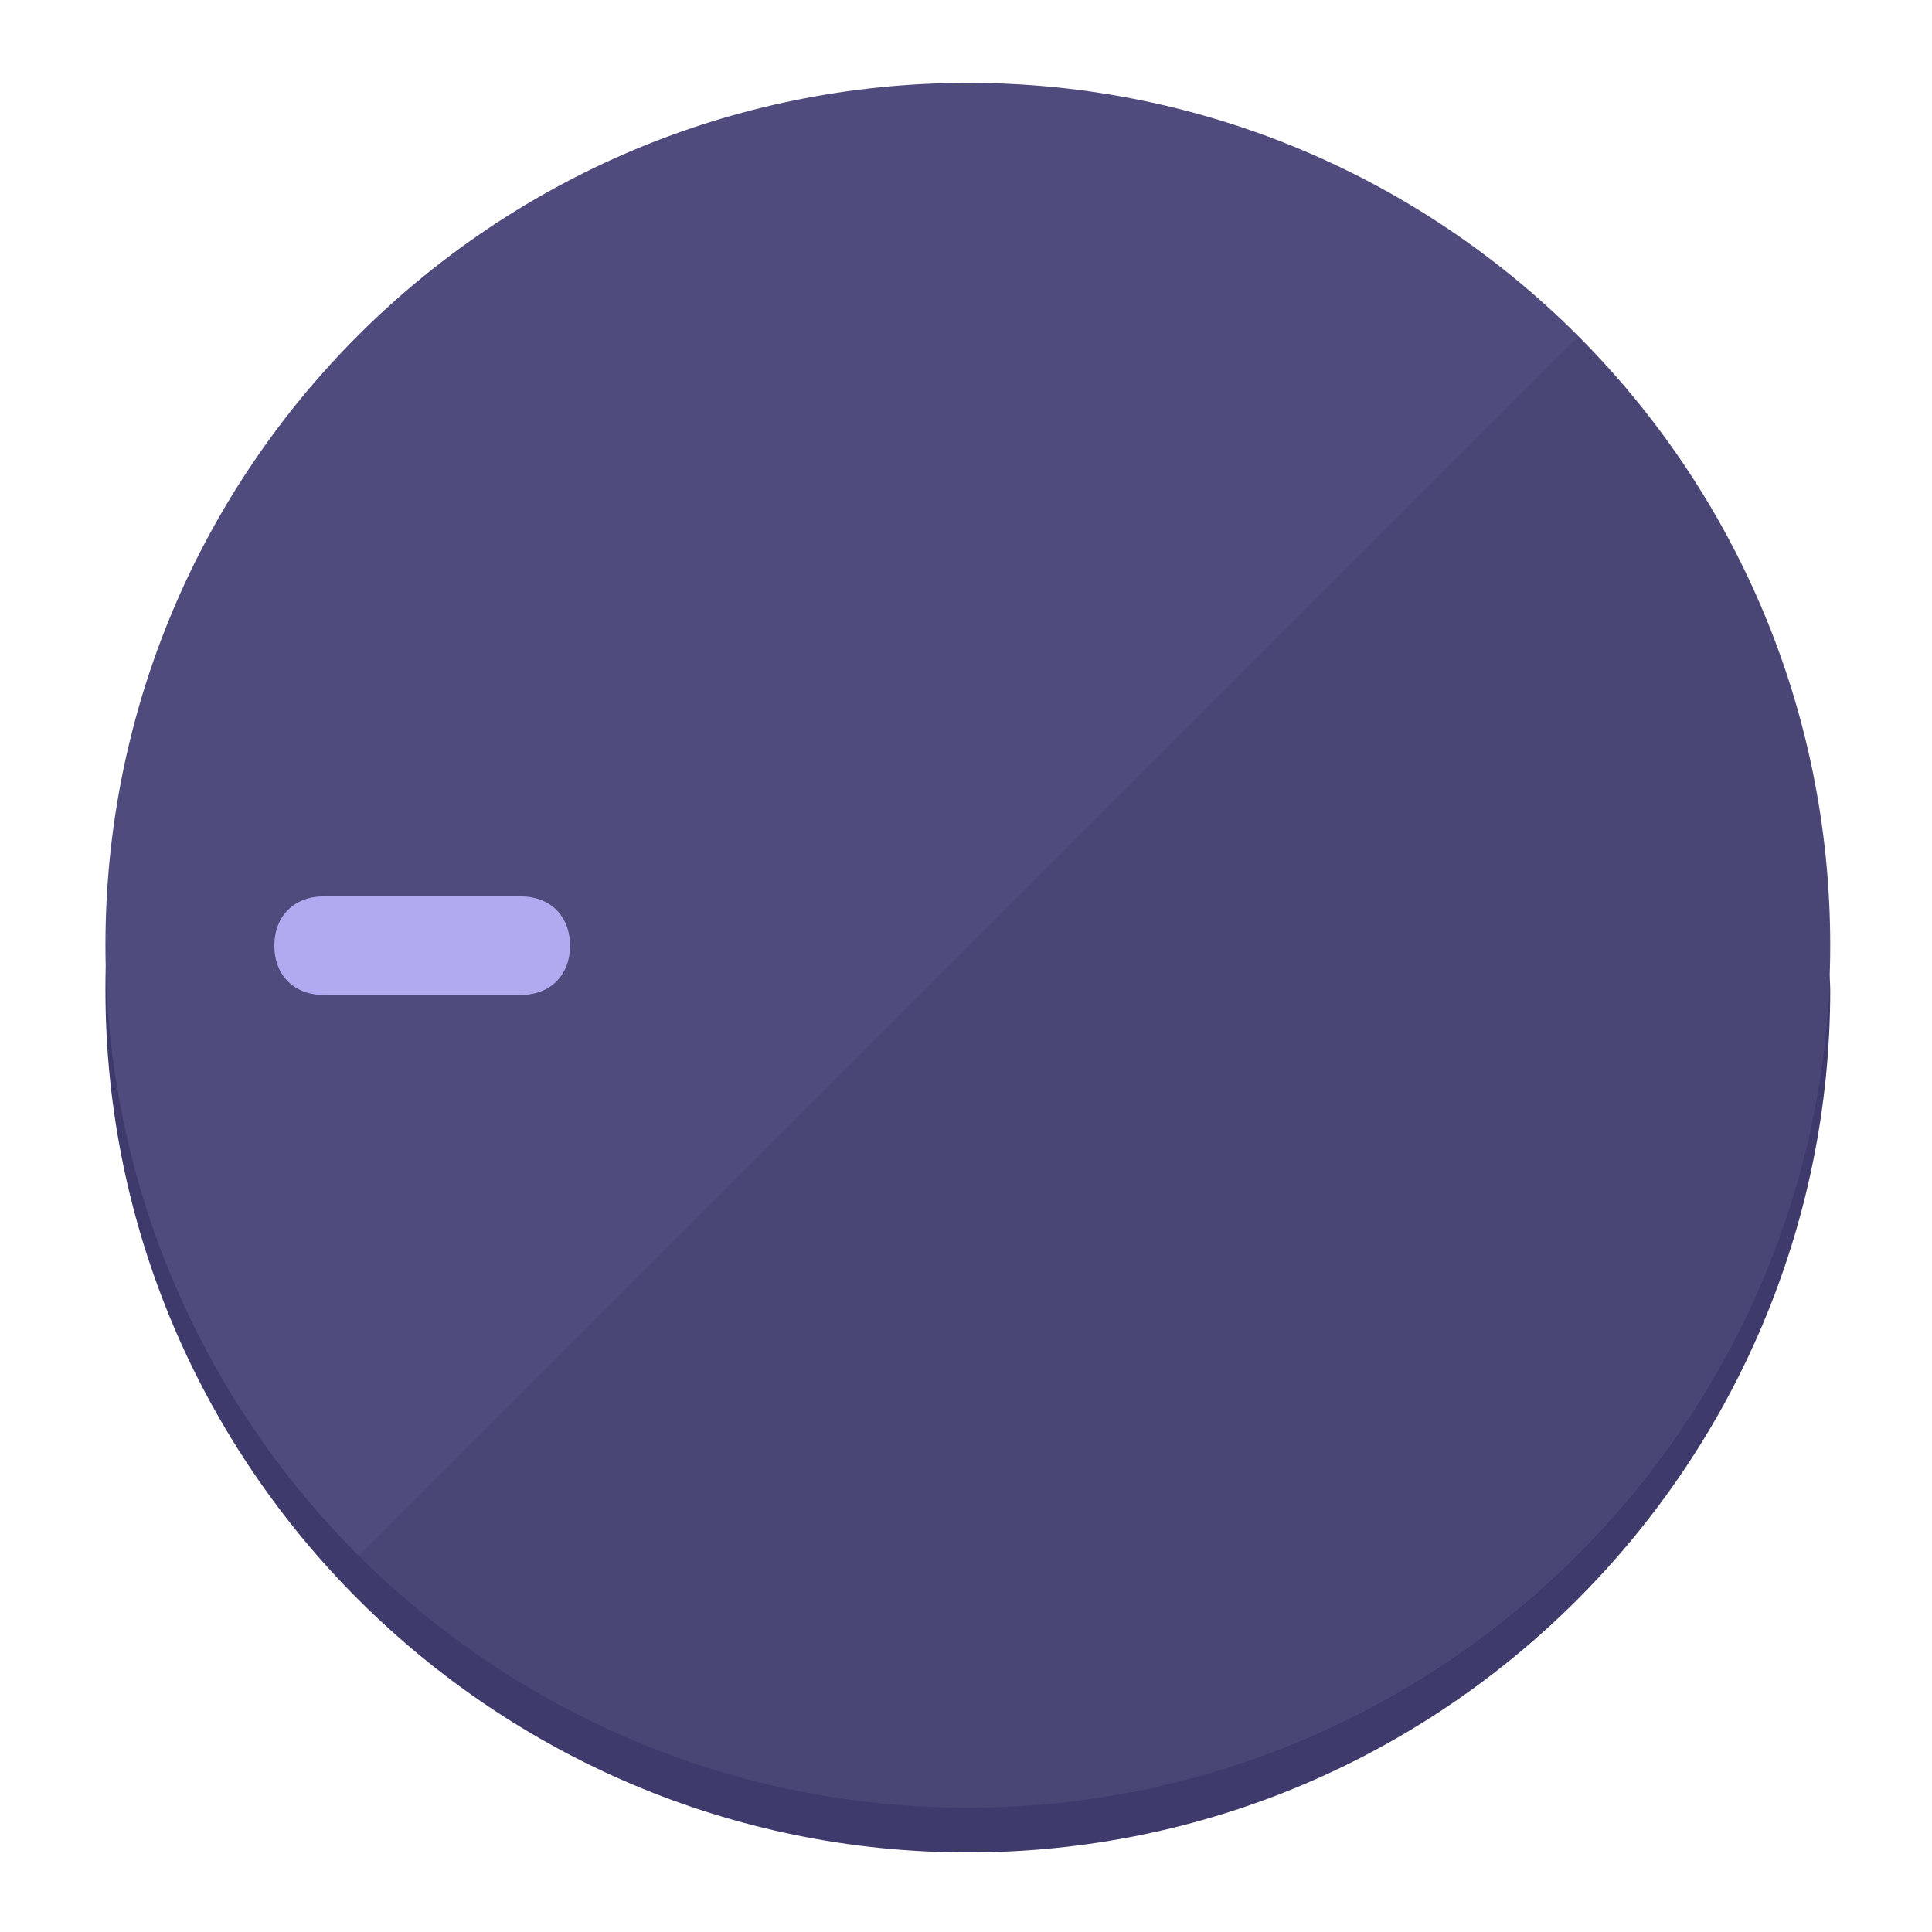
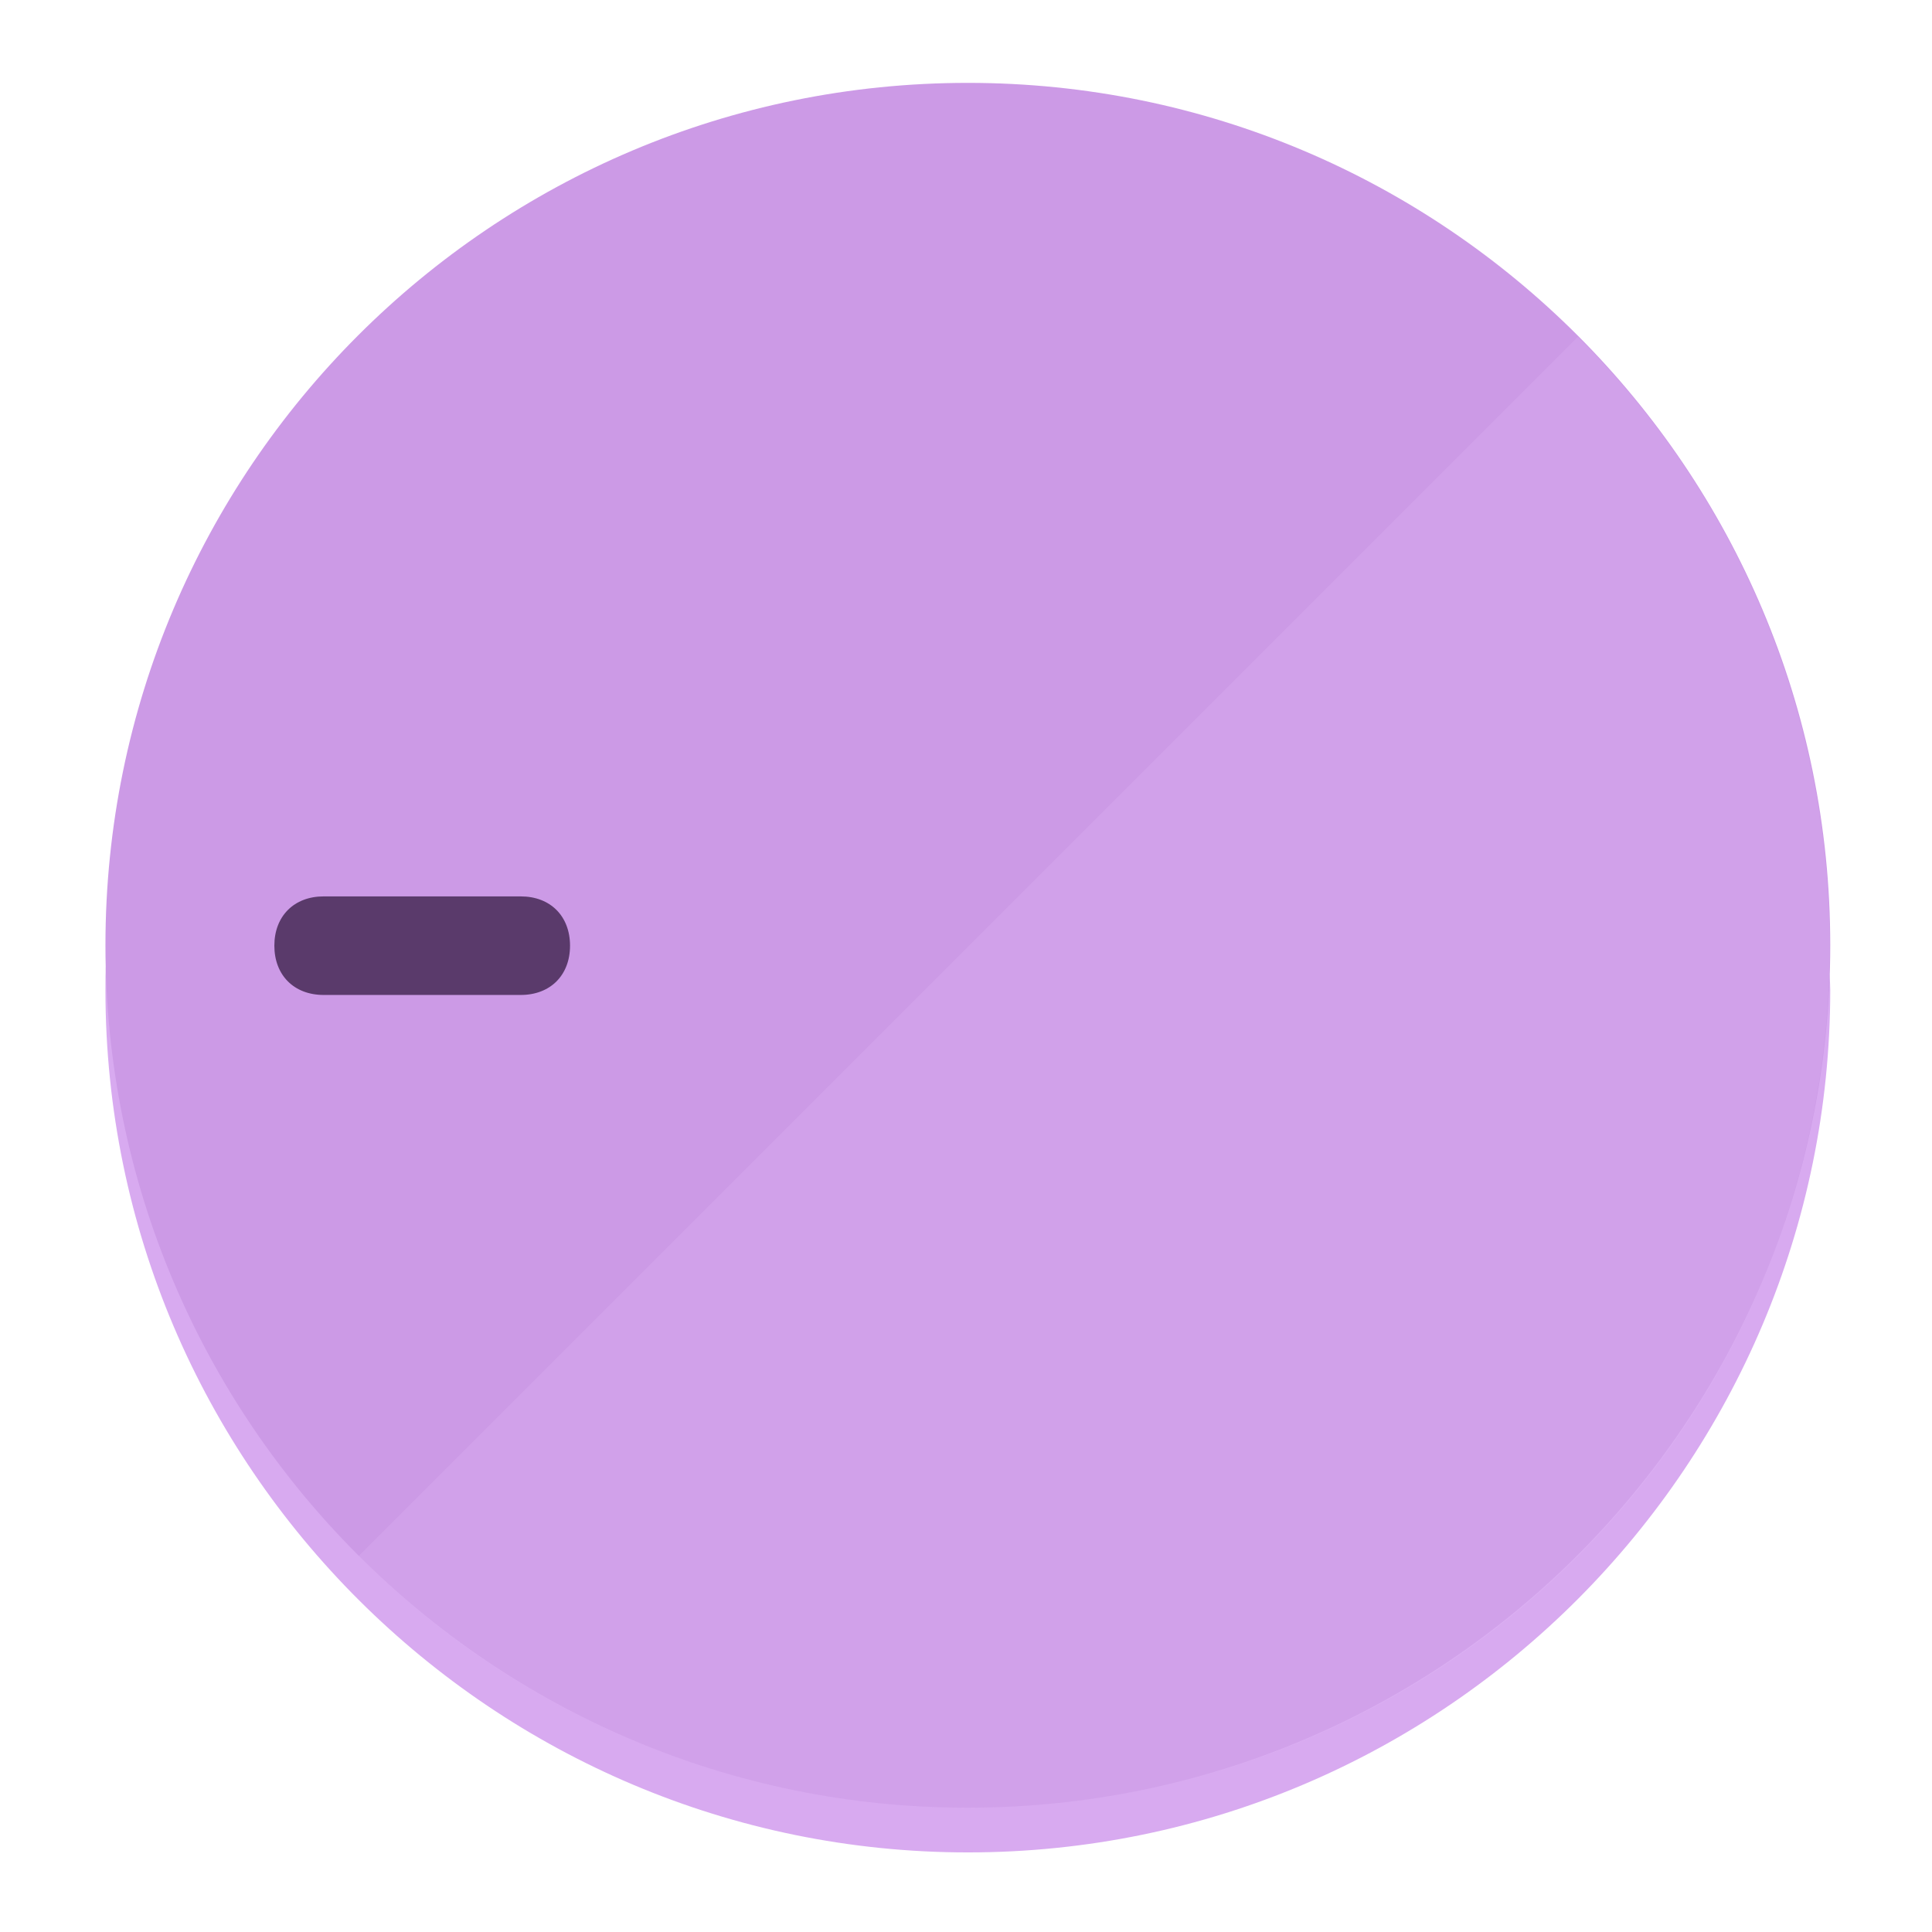
<svg xmlns="http://www.w3.org/2000/svg" height="120px" width="120px" version="1.1" id="Layer_1" viewBox="0 0 496.8 496.8" xml:space="preserve">
  <defs id="defs23" />
  <g id="g3158">
-     <path style="display:inline;fill:#3E3A6B;fill-opacity:1;stroke-width:1.584" d="m 248.875,445.92 c 116.582,0 212.89,-91.238 220.493,-205.286 0,5.069 1.267,8.87 1.267,13.939 0,121.651 -98.842,221.76 -221.76,221.76 -121.651,0 -221.76,-98.842 -221.76,-221.76 0,-5.069 0,-8.87 1.267,-13.939 7.603,114.048 103.91,205.286 220.493,205.286 z" id="path8" />
-     <circle style="display:inline;fill:#4F4B7D;fill-opacity:1;stroke-width:1.584" cx="248.875" cy="243.071" r="221.76" id="circle12" />
-     <path style="display:inline;fill:#2C2952;fill-opacity:0.154;stroke-width:1.587" d="m 405.744,86.606 c 86.308,86.308 86.308,227.193 0,313.5 -86.308,86.308 -227.193,86.308 -313.5,0" id="path14" />
+     <path style="display:inline;fill:#D8AAF0;fill-opacity:1;stroke-width:1.584" d="m 248.875,445.92 c 116.582,0 212.89,-91.238 220.493,-205.286 0,5.069 1.267,8.87 1.267,13.939 0,121.651 -98.842,221.76 -221.76,221.76 -121.651,0 -221.76,-98.842 -221.76,-221.76 0,-5.069 0,-8.87 1.267,-13.939 7.603,114.048 103.91,205.286 220.493,205.286 z" id="path8" />
+     <circle style="display:inline;fill:#CC9AE6;fill-opacity:1;stroke-width:1.584" cx="248.875" cy="243.071" r="221.76" id="circle12" />
+     <path style="display:inline;fill:#EECCFF;fill-opacity:0.154;stroke-width:1.587" d="m 405.744,86.606 c 86.308,86.308 86.308,227.193 0,313.5 -86.308,86.308 -227.193,86.308 -313.5,0" id="path14" />
  </g>
  <g id="g3198">
    <circle style="display:none;fill:#000000;fill-opacity:0;stroke-width:1.584" cx="-243.582" cy="248.467" r="221.76" id="circle12-3" transform="rotate(-90)" />
-     <path style="display:inline;fill:#2C2952;fill-opacity:0;stroke-width:1.584" d="m 133.908,238.782 c 7.603,0 12.672,5.069 12.672,12.672 v 0 c 0,7.603 -5.069,12.672 -12.672,12.672 H 83.22 c -7.603,0 -12.672,-5.069 -12.672,-12.672 v 0 c 0,-7.603 5.069,-12.672 12.672,-12.672 z" id="path3789" />
-     <path style="display:inline;fill:#B0AAF0;stroke-width:1.584" d="m 133.908,230.502 c 7.603,0 12.672,5.069 12.672,12.672 v 0 c 0,7.603 -5.069,12.672 -12.672,12.672 H 83.22 c -7.603,0 -12.672,-5.069 -12.672,-12.672 v 0 c 0,-7.603 5.069,-12.672 12.672,-12.672 z" id="path915" />
+     <path style="display:inline;fill:#EECCFF;fill-opacity:0;stroke-width:1.584" d="m 133.908,238.782 c 7.603,0 12.672,5.069 12.672,12.672 v 0 c 0,7.603 -5.069,12.672 -12.672,12.672 H 83.22 c -7.603,0 -12.672,-5.069 -12.672,-12.672 v 0 c 0,-7.603 5.069,-12.672 12.672,-12.672 z" id="path3789" />
+     <path style="display:inline;fill:#5A3A6B;stroke-width:1.584" d="m 133.908,230.502 c 7.603,0 12.672,5.069 12.672,12.672 v 0 c 0,7.603 -5.069,12.672 -12.672,12.672 H 83.22 c -7.603,0 -12.672,-5.069 -12.672,-12.672 v 0 c 0,-7.603 5.069,-12.672 12.672,-12.672 z" id="path915" />
  </g>
</svg>
